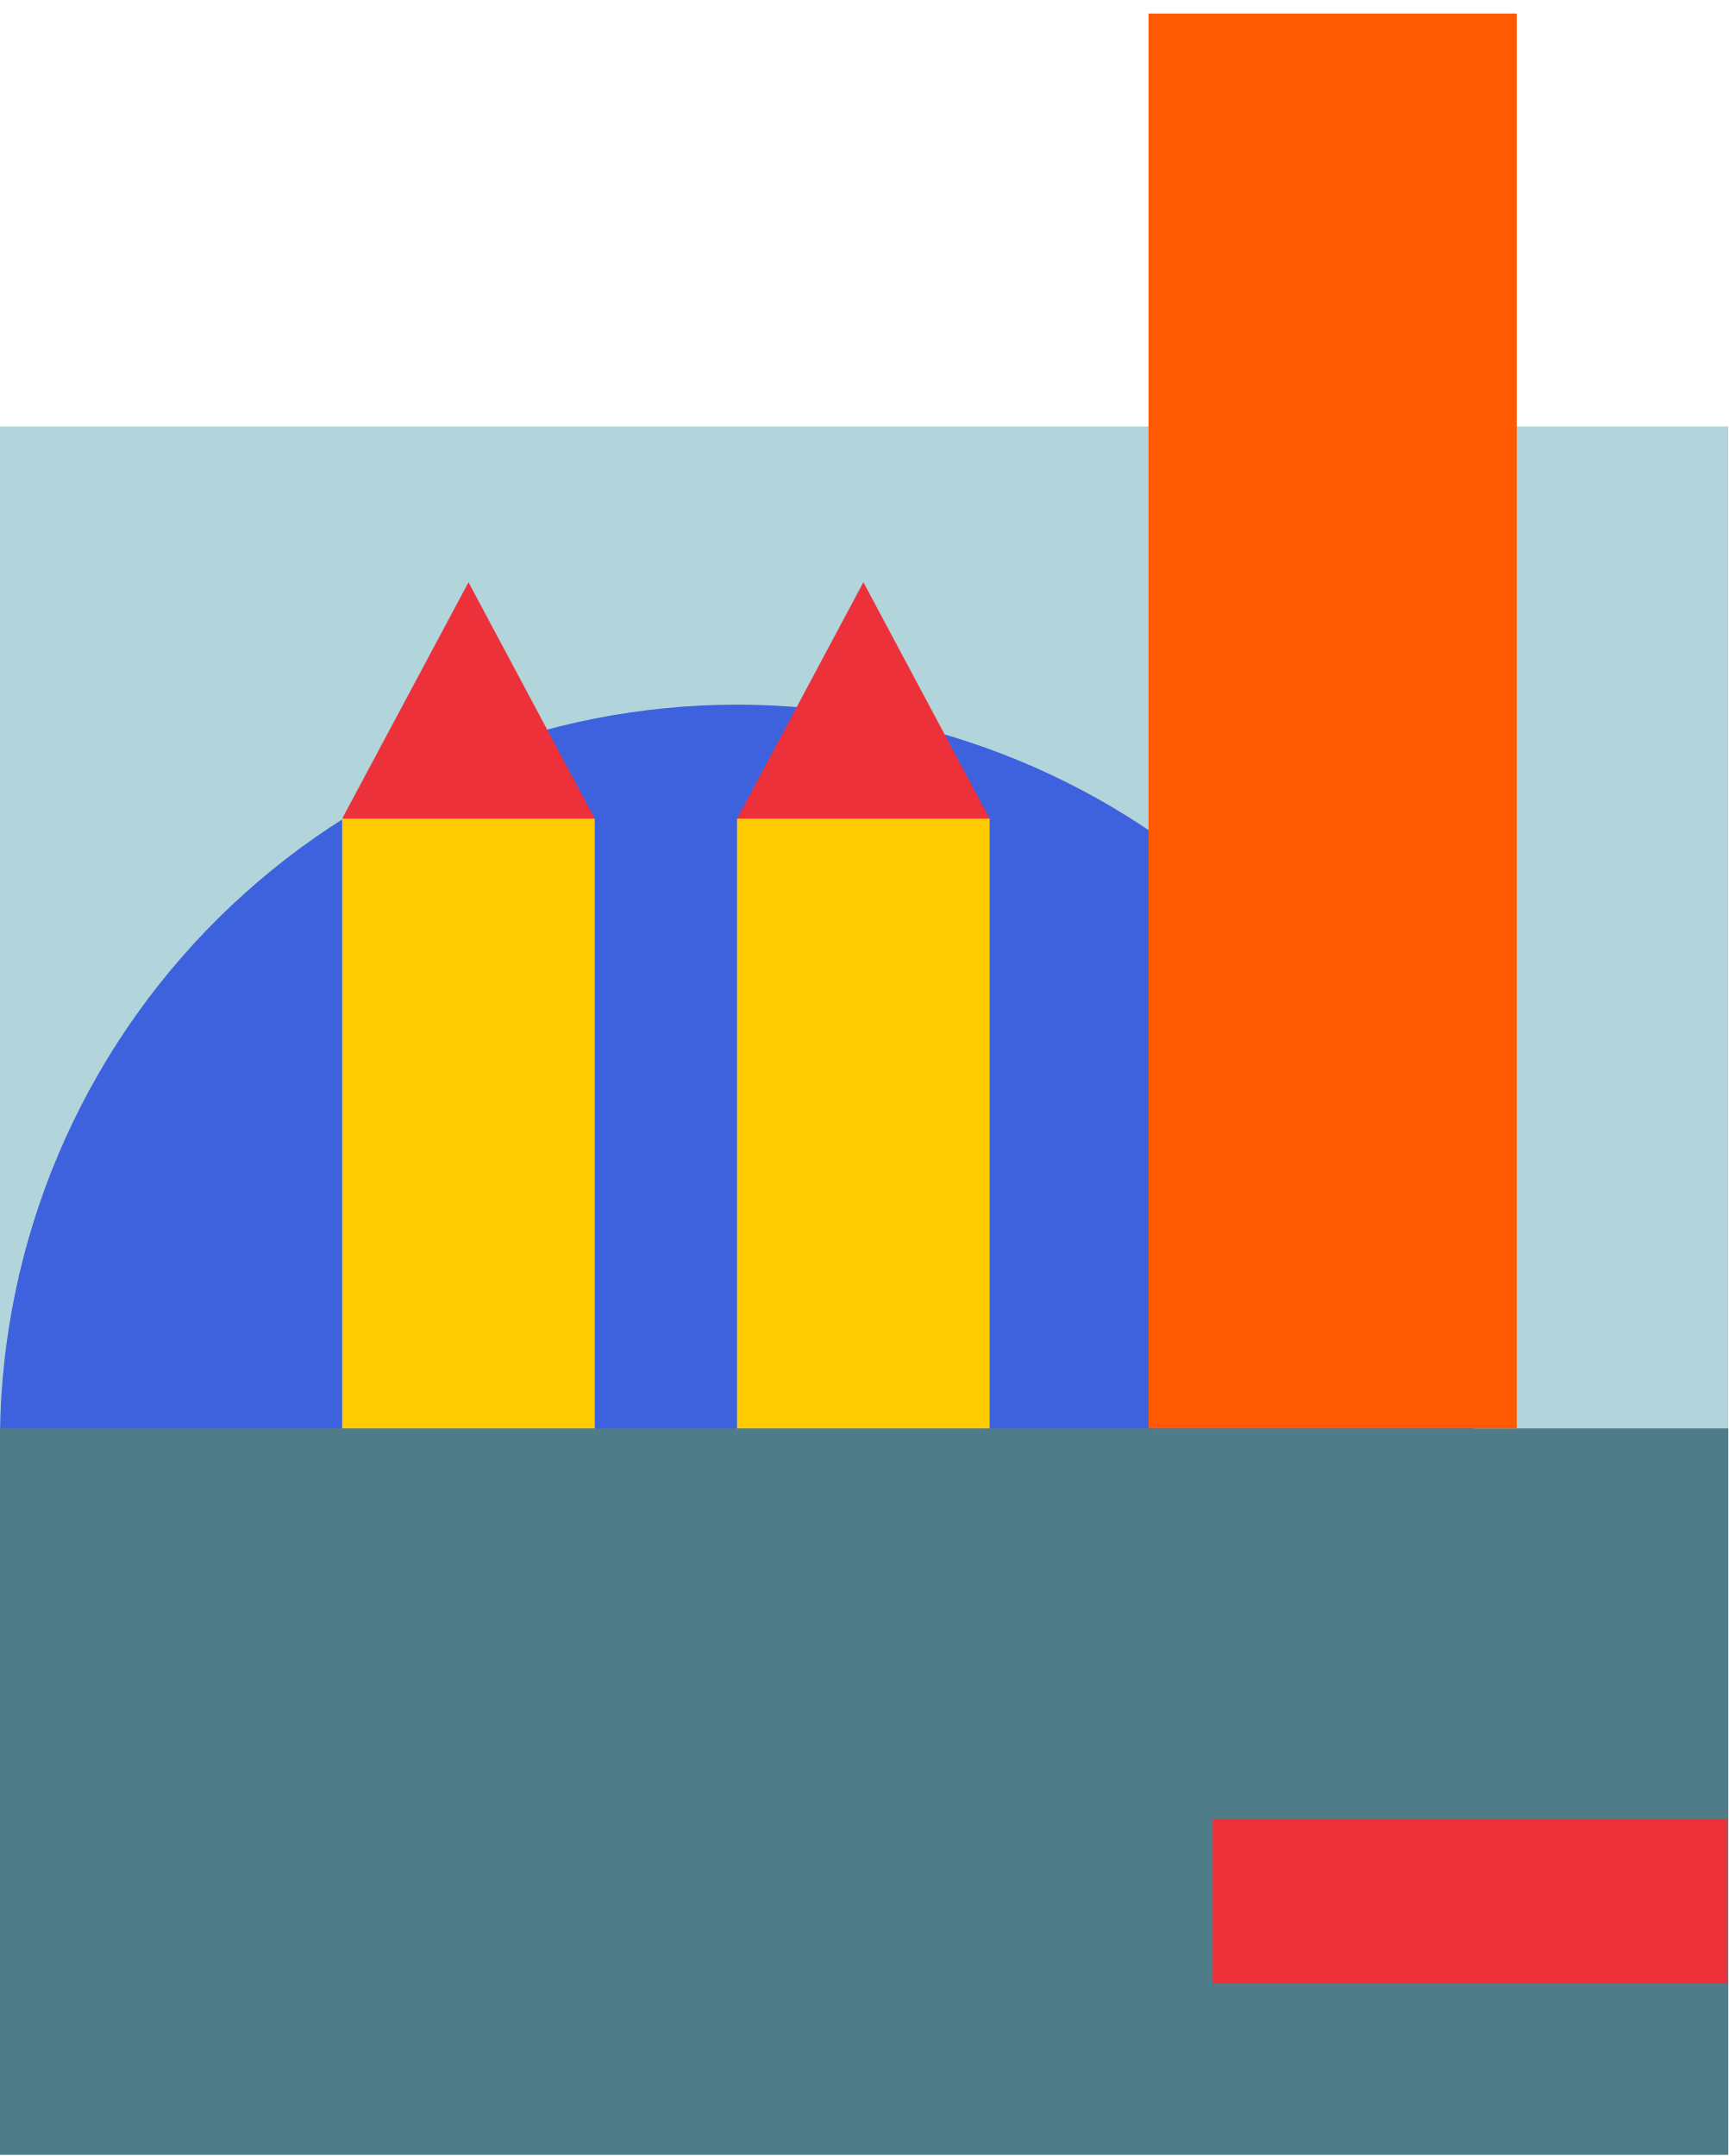
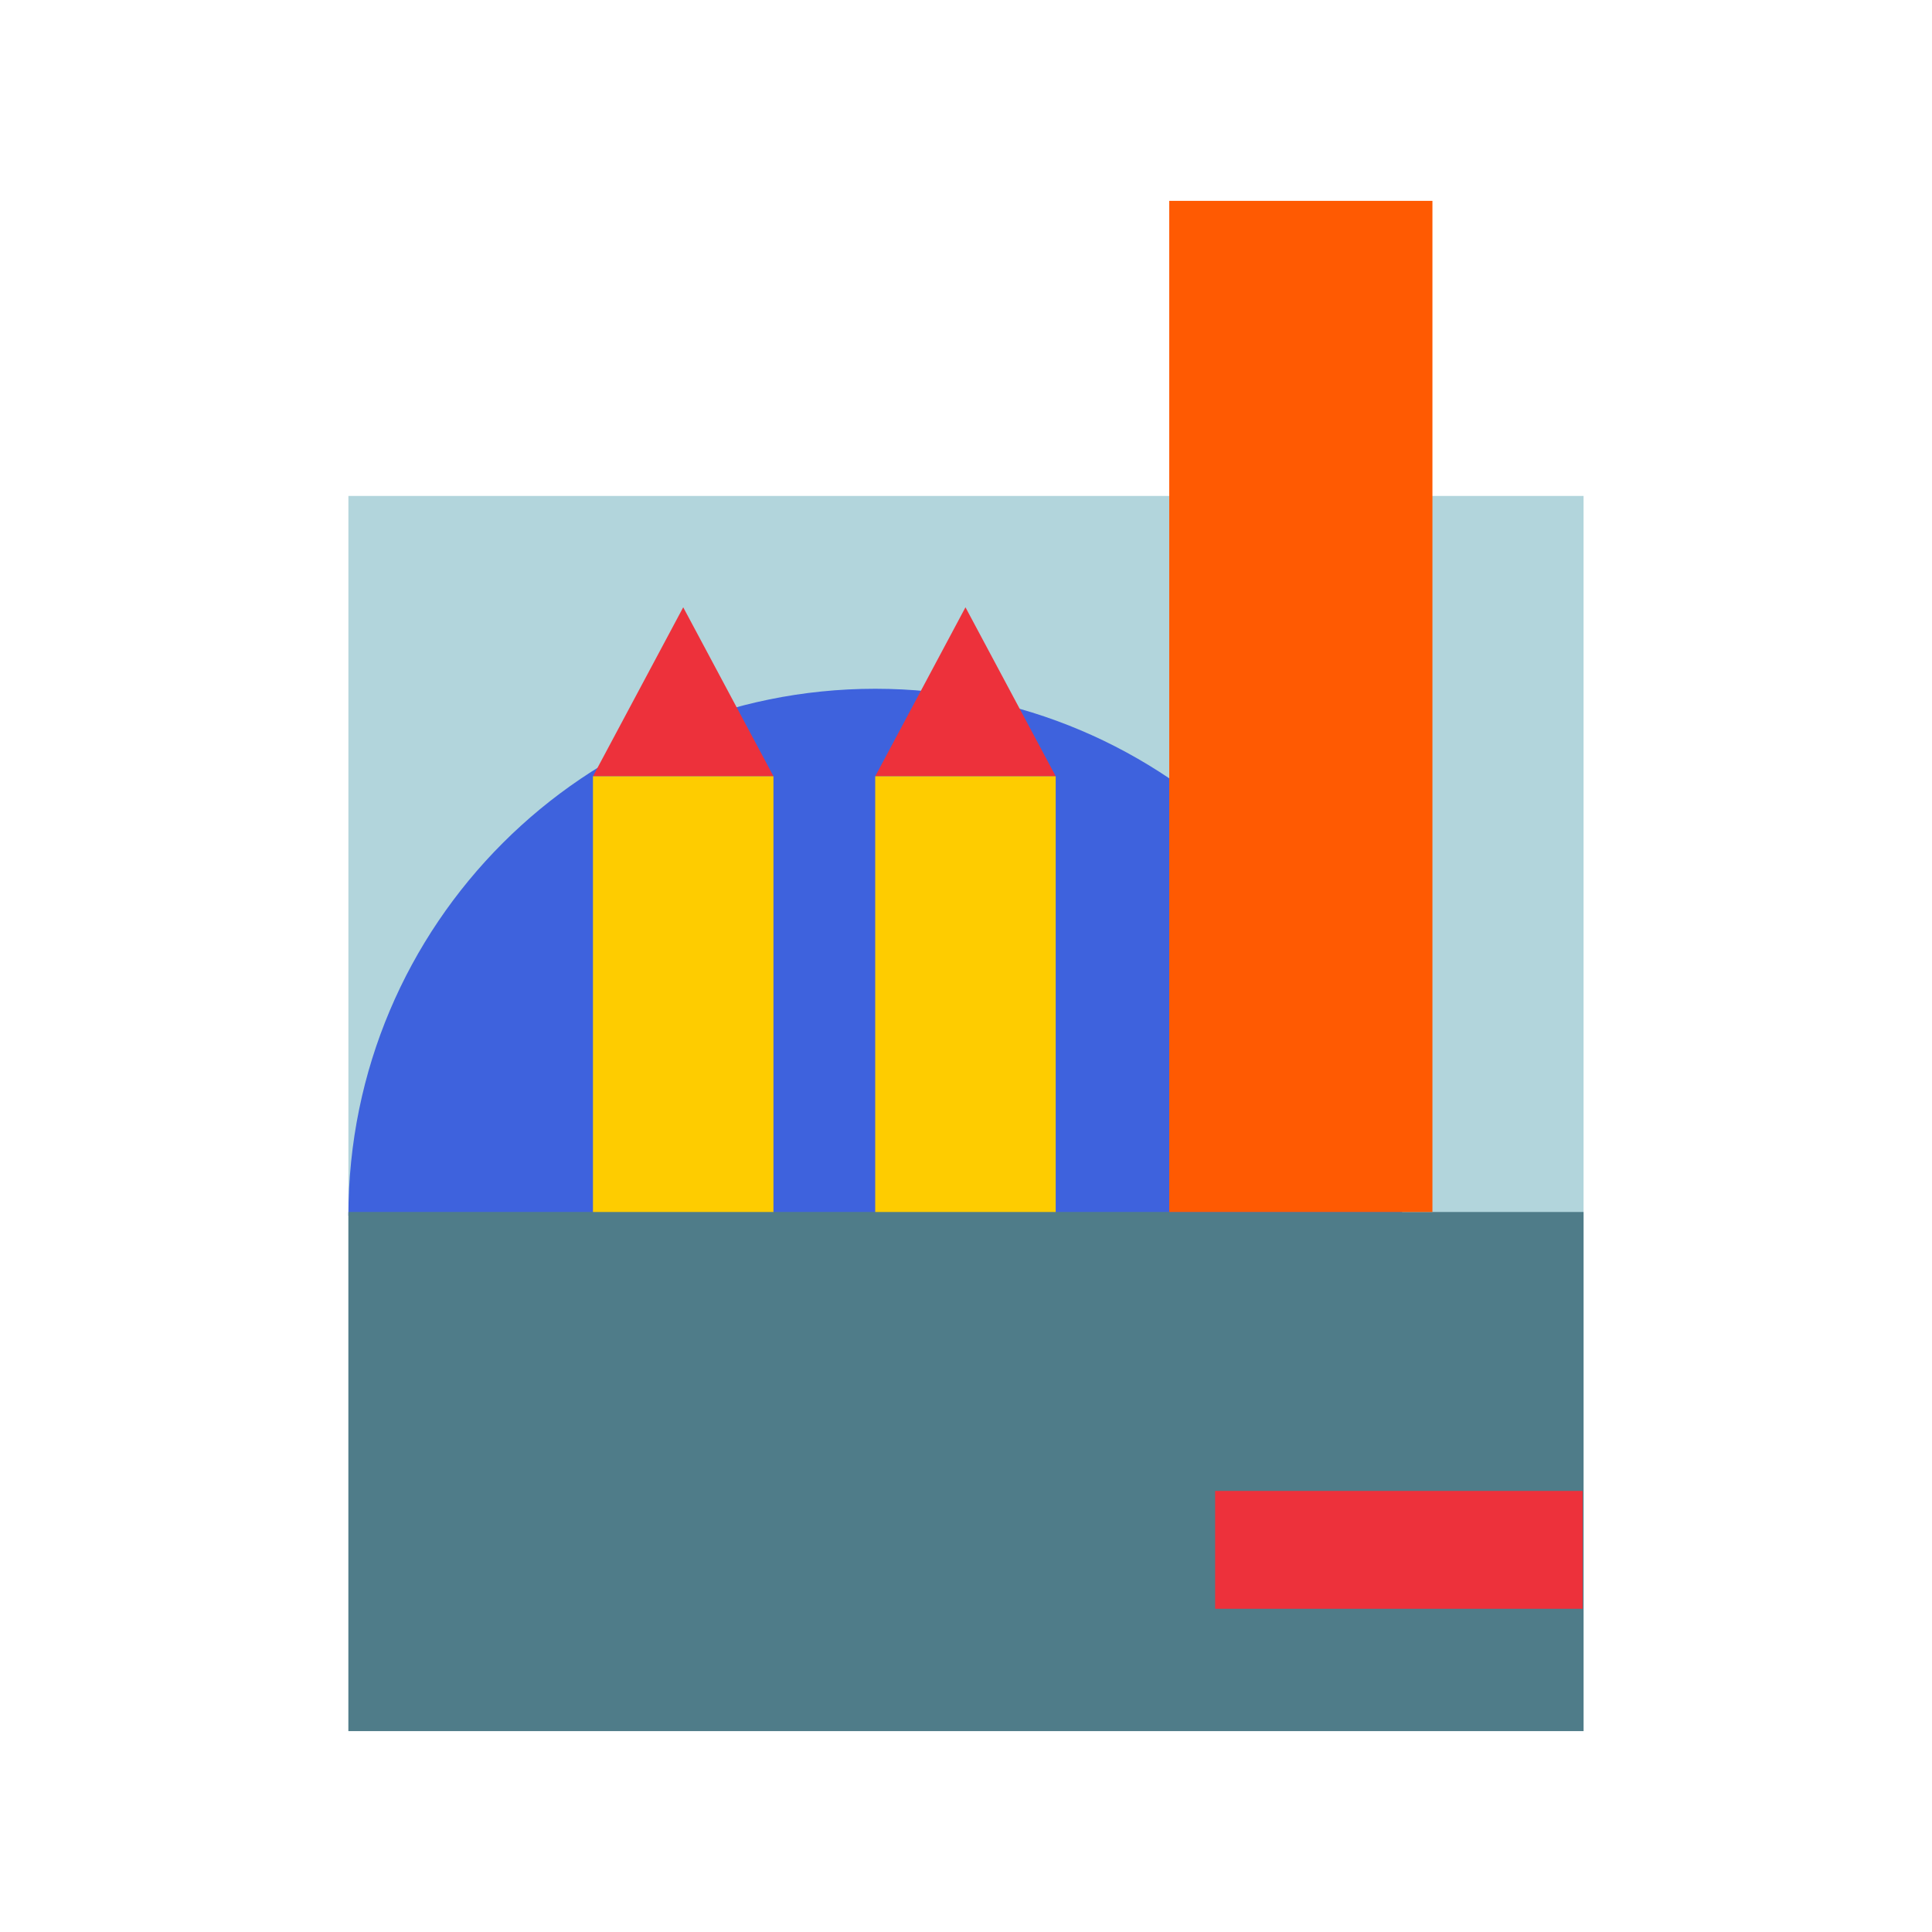
- <svg xmlns="http://www.w3.org/2000/svg" width="97" height="121" viewBox="0 0 97 121" fill="none">
-   <path d="M97 23.934H0V120.934H97V23.934Z" fill="#B2D5DC" />
-   <path d="M82.754 80.45C82.629 69.559 78.214 59.156 70.468 51.499C62.722 43.841 52.269 39.547 41.377 39.547C30.485 39.547 20.032 43.841 12.286 51.499C4.54 59.156 0.125 69.559 0 80.45H82.754Z" fill="#3E62DD" />
-   <path d="M26.294 32.676L19.205 45.944H33.379L26.294 32.676Z" fill="#ED313B" />
-   <path d="M33.379 98.364V45.945H19.204L19.204 98.364H33.379Z" fill="#FECC00" />
-   <path d="M48.459 32.676L41.369 45.944H55.543L48.459 32.676Z" fill="#ED313B" />
-   <path d="M55.543 98.364V45.945H41.369V98.364H55.543Z" fill="#FECC00" />
-   <path d="M97 80.164H0V120.929H97V80.164Z" fill="#4F7C89" />
-   <path d="M85.127 0.76H64.462V80.164H85.127V0.76Z" fill="#FF5A02" />
-   <path d="M96.929 111.326V102.072H68.064V111.326H96.929Z" fill="#ED313B" />
+ <svg xmlns="http://www.w3.org/2000/svg" id="Layer_1" data-name="Layer 1" viewBox="0 0 512 512">
+   <rect width="512" height="512" style="fill:none" />
+   <rect x="92.33" y="131.43" width="327.33" height="327.33" style="fill:#b2d5dc" />
+   <path d="M371.59,322.16a139.63,139.63,0,1,0-279.26,0Z" style="fill:#3e62dd" />
+   <polygon points="181.06 160.94 157.15 205.72 204.98 205.72 181.06 160.94" style="fill:#ed313b" />
+   <rect x="92.61" y="270.26" width="176.9" height="47.83" transform="translate(475.23 113.11) rotate(90)" style="fill:#fecc00" />
+   <polygon points="255.86 160.94 231.95 205.72 279.78 205.72 255.86 160.94" style="fill:#ed313b" />
+   <rect x="167.41" y="270.26" width="176.9" height="47.83" transform="translate(550.03 38.31) rotate(90)" style="fill:#fecc00" />
+   <rect x="92.33" y="321.19" width="327.33" height="137.57" style="fill:#4f7c89" />
+   <rect x="309.86" y="53.23" width="69.75" height="267.96" style="fill:#ff5a02" />
+   <rect x="355.11" y="362.03" width="31.23" height="97.4" transform="translate(781.45 40) rotate(90)" style="fill:#ed313b" />
</svg>
